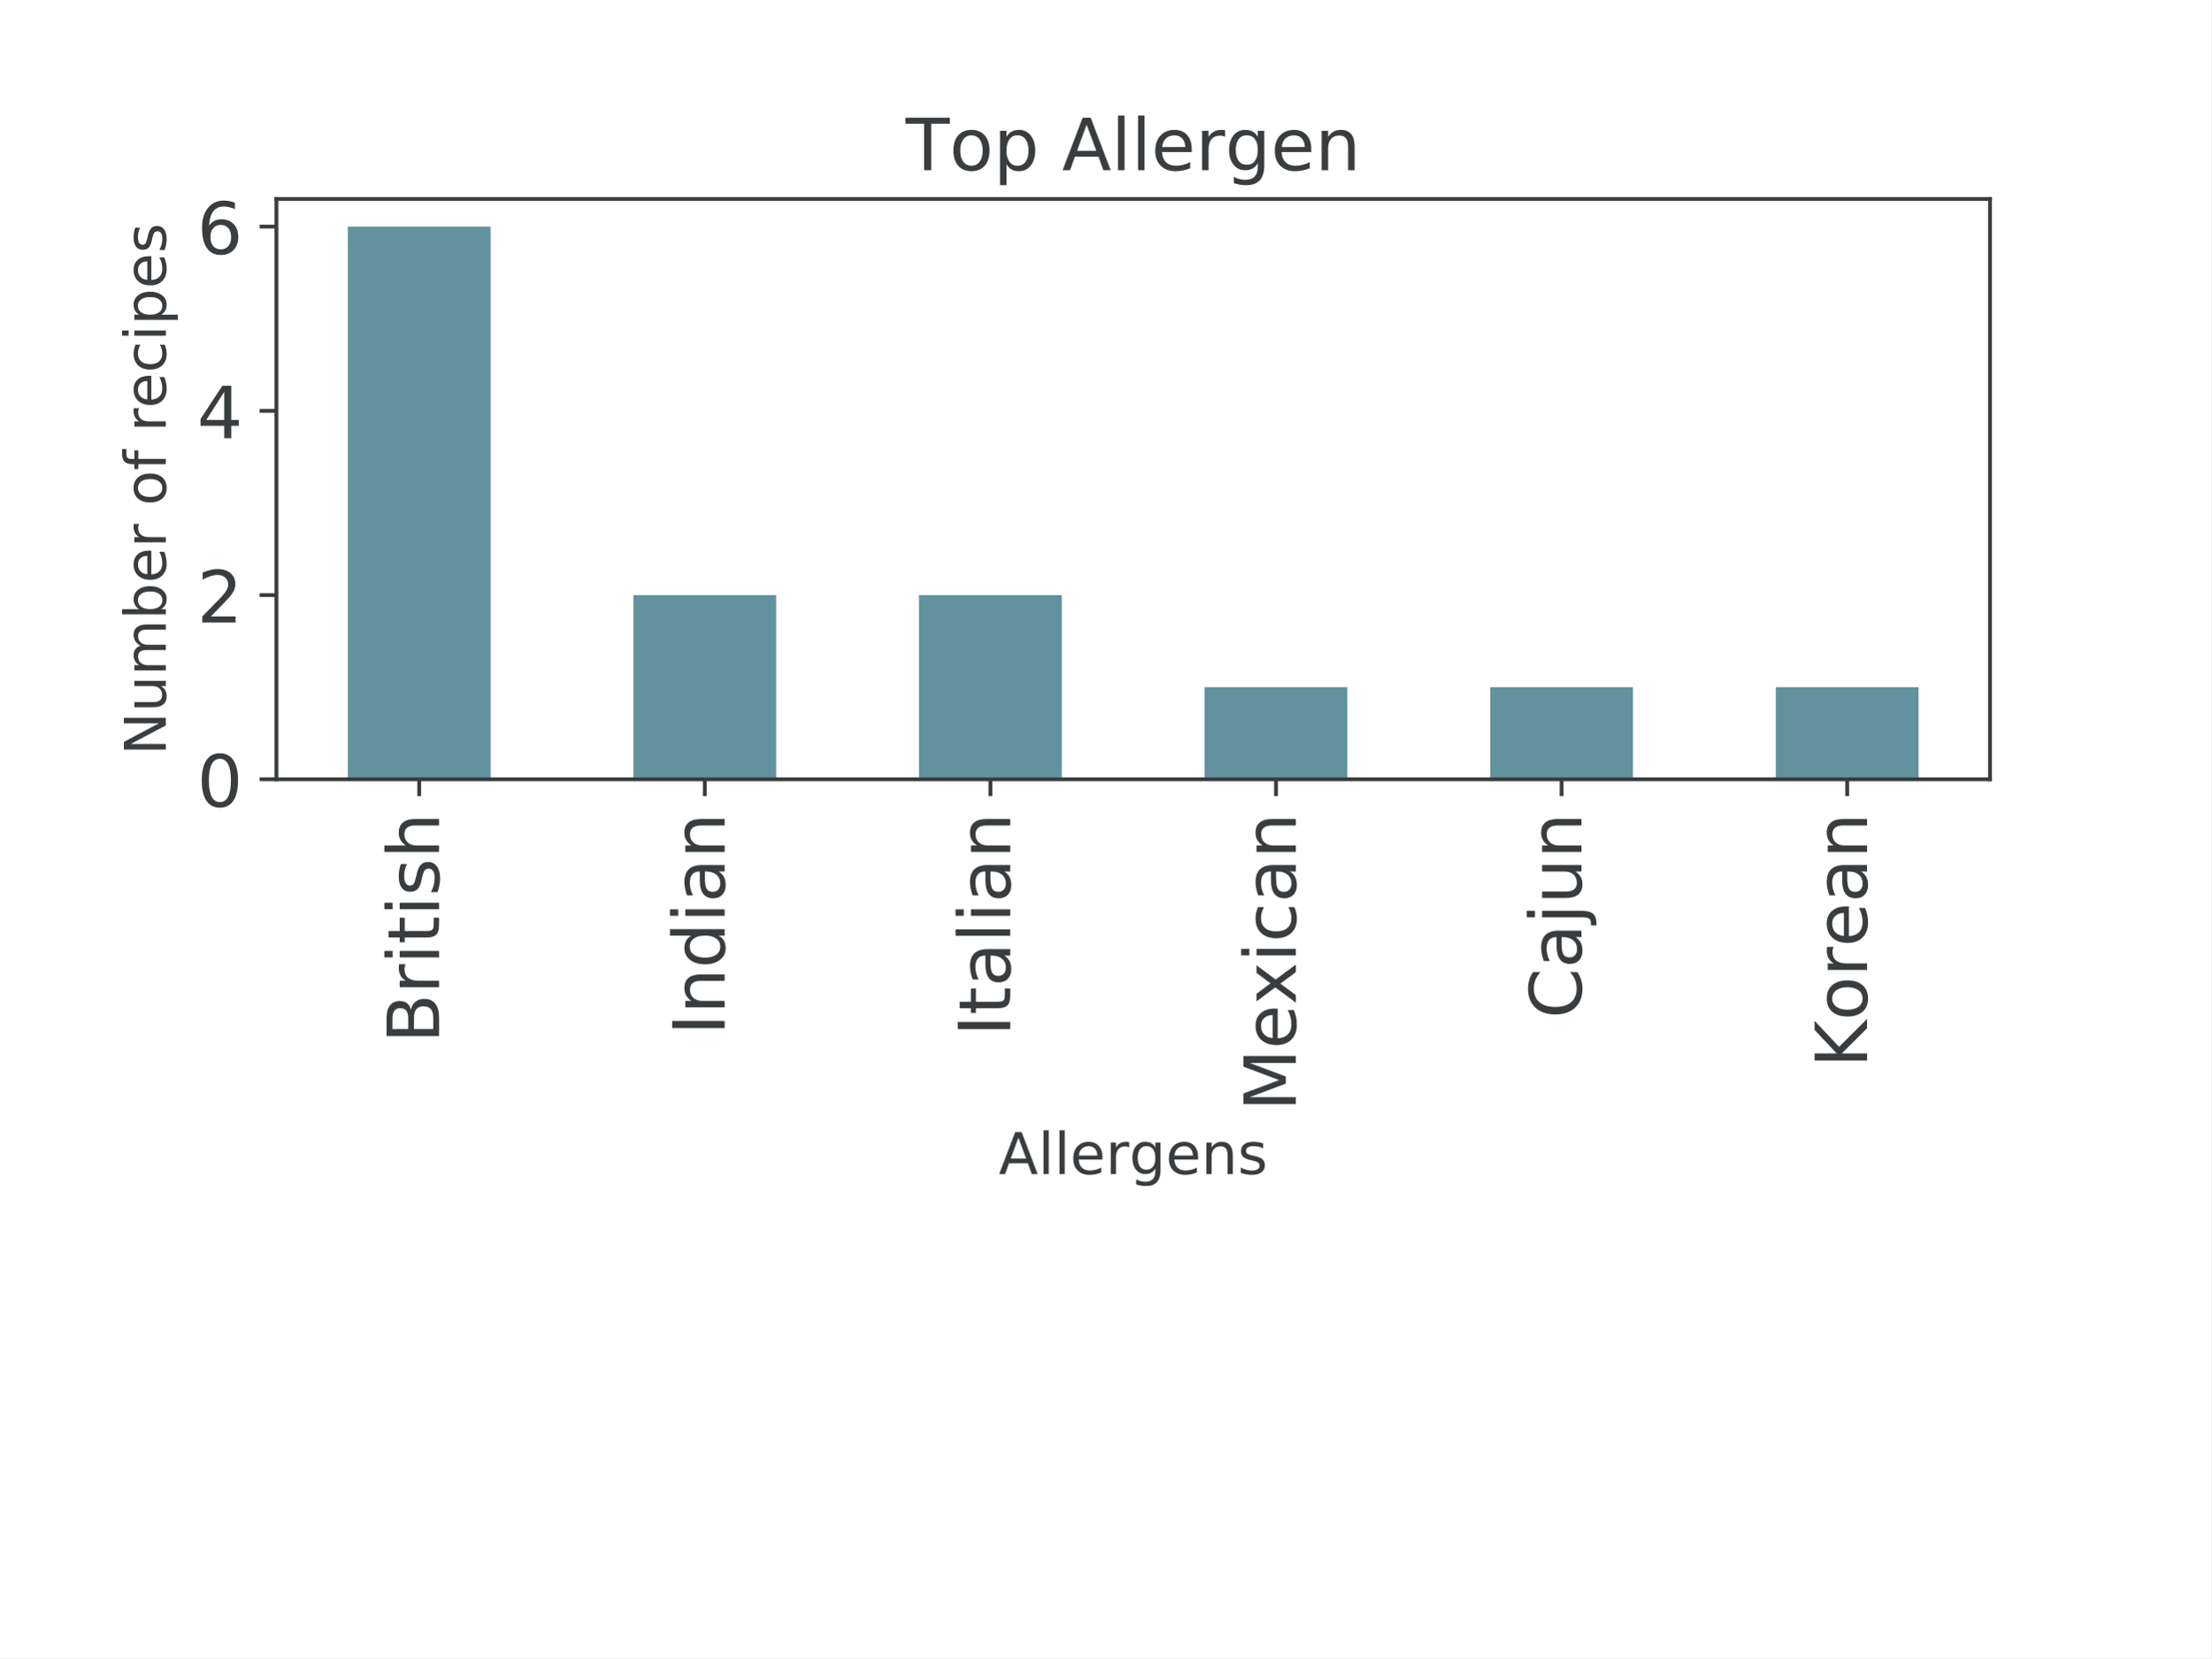
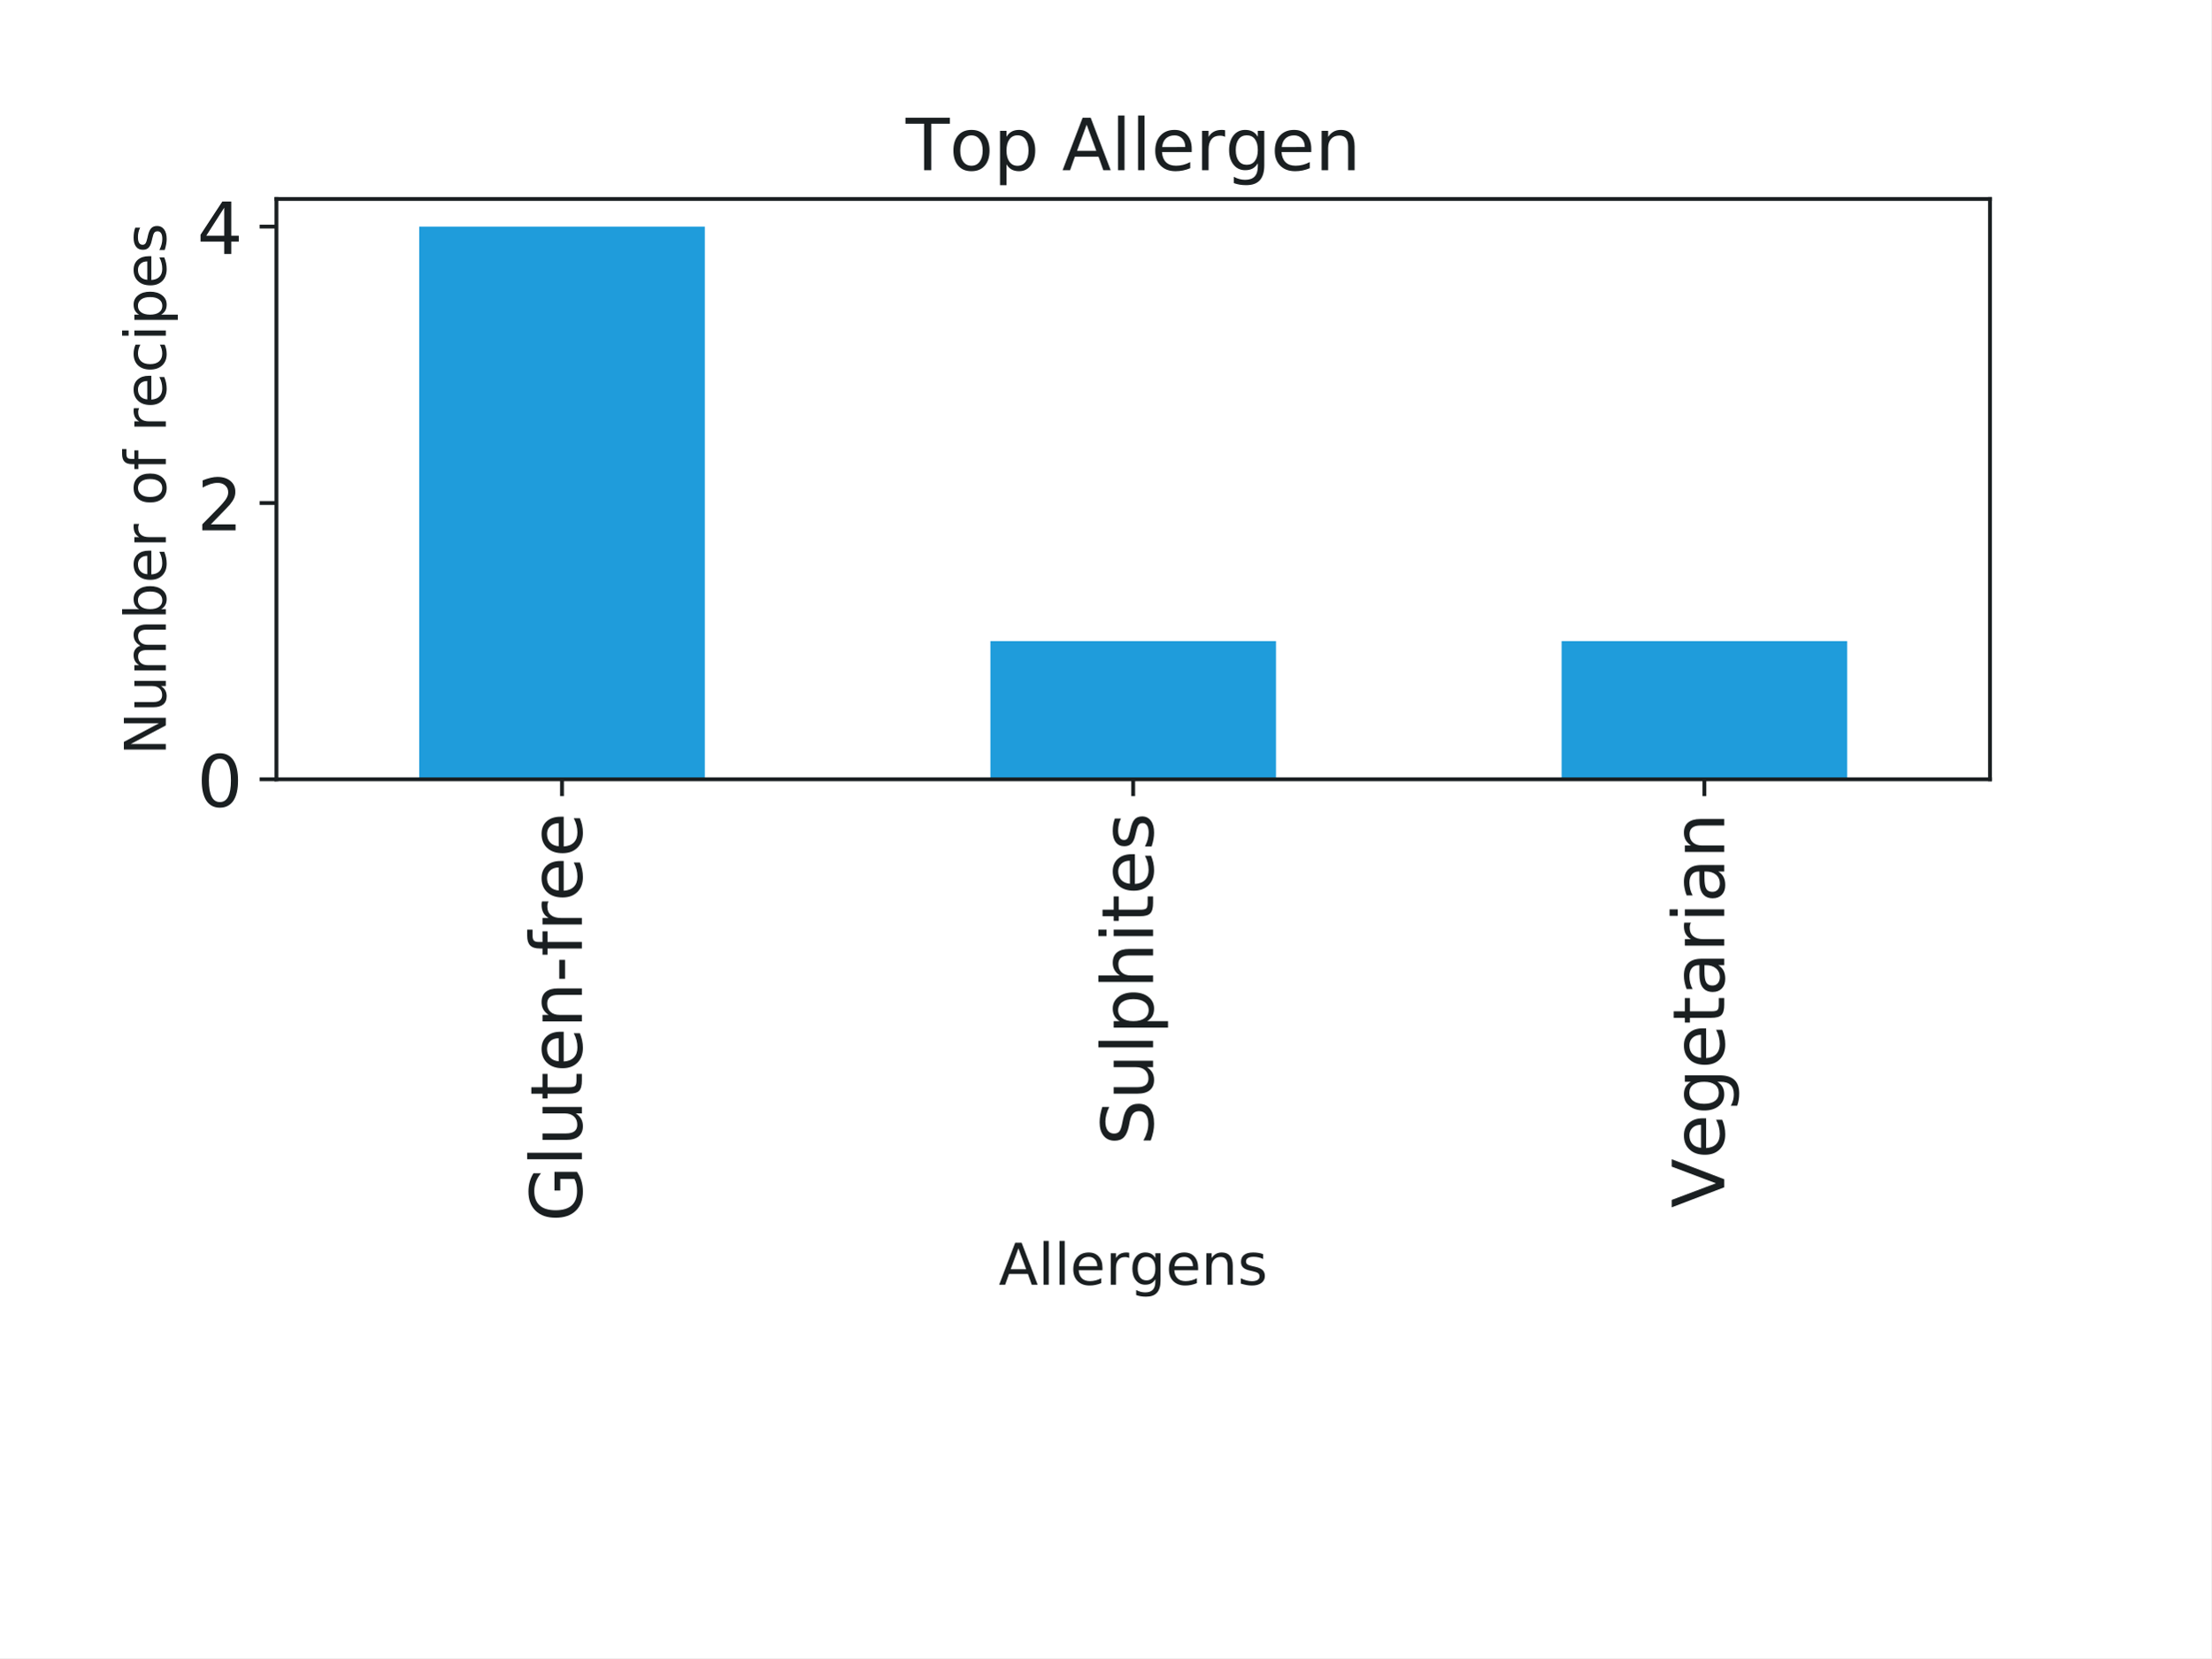
<svg xmlns="http://www.w3.org/2000/svg" xmlns:xlink="http://www.w3.org/1999/xlink" height="345.6pt" version="1.1" viewBox="0 0 460.8 345.6" width="460.8pt">
  <defs>
    <style type="text/css">
*{stroke-linecap:butt;stroke-linejoin:round;}
  </style>
  </defs>
  <g id="figure_1">
    <g id="patch_1">
      <path d="M 0 345.6  L 460.8 345.6  L 460.8 0  L 0 0  z " style="fill:#ffffff;" />
    </g>
    <g id="axes_1">
      <g id="patch_2">
        <path d="M 57.6 162.432  L 414.72 162.432  L 414.72 41.472  L 57.6 41.472  z " style="fill:#ffffff;" />
      </g>
      <g id="patch_3">
-         <path clip-path="url(#p97cdedc005)" d="M 72.48 162.432  L 102.24 162.432  L 102.24 47.232  L 72.48 47.232  z " style="fill:#62929e;" />
+         <path clip-path="url(#pb7c83a8ea8)" d="M 87.36 162.432  L 146.88 162.432  L 146.88 47.232  L 87.36 47.232  z " style="fill:#1f9cdb;" />
      </g>
      <g id="patch_4">
-         <path clip-path="url(#p97cdedc005)" d="M 132 162.432  L 161.76 162.432  L 161.76 124.032  L 132 124.032  z " style="fill:#62929e;" />
+         <path clip-path="url(#pb7c83a8ea8)" d="M 206.4 162.432  L 265.92 162.432  L 265.92 133.632  L 206.4 133.632  z " style="fill:#1f9cdb;" />
      </g>
      <g id="patch_5">
-         <path clip-path="url(#p97cdedc005)" d="M 191.52 162.432  L 221.28 162.432  L 221.28 124.032  L 191.52 124.032  z " style="fill:#62929e;" />
-       </g>
-       <g id="patch_6">
-         <path clip-path="url(#p97cdedc005)" d="M 251.04 162.432  L 280.8 162.432  L 280.8 143.232  L 251.04 143.232  z " style="fill:#62929e;" />
-       </g>
-       <g id="patch_7">
-         <path clip-path="url(#p97cdedc005)" d="M 310.56 162.432  L 340.32 162.432  L 340.32 143.232  L 310.56 143.232  z " style="fill:#62929e;" />
-       </g>
-       <g id="patch_8">
-         <path clip-path="url(#p97cdedc005)" d="M 370.08 162.432  L 399.84 162.432  L 399.84 143.232  L 370.08 143.232  z " style="fill:#62929e;" />
+         <path clip-path="url(#pb7c83a8ea8)" d="M 325.44 162.432  L 384.96 162.432  L 384.96 133.632  L 325.44 133.632  z " style="fill:#1f9cdb;" />
      </g>
      <g id="matplotlib.axis_1">
        <g id="xtick_1">
          <g id="line2d_1">
            <defs>
-               <path d="M 0 0  L 0 3.5  " id="m93574295e8" style="stroke:#393d3f;stroke-width:0.8;" />
-             </defs>
-             <g>
-               <use style="fill:#393d3f;stroke:#393d3f;stroke-width:0.8;" x="87.36" xlink:href="#m93574295e8" y="162.432" />
+               <path d="M 0 0  L 0 3.5  " id="me58bbb2568" style="stroke:#1a1f21;stroke-width:0.8;" />
+             </defs>
+             <g>
+               <use style="fill:#1a1f21;stroke:#1a1f21;stroke-width:0.8;" x="117.12" xlink:href="#me58bbb2568" y="162.432" />
            </g>
          </g>
          <g id="text_1">
            <defs>
-               <path d="M 19.672 34.812  L 19.672 8.109  L 35.5 8.109  Q 43.453 8.109 47.281 11.406  Q 51.125 14.703 51.125 21.484  Q 51.125 28.328 47.281 31.562  Q 43.453 34.812 35.5 34.812  z M 19.672 64.797  L 19.672 42.828  L 34.281 42.828  Q 41.5 42.828 45.031 45.531  Q 48.578 48.25 48.578 53.812  Q 48.578 59.328 45.031 62.062  Q 41.5 64.797 34.281 64.797  z M 9.812 72.906  L 35.016 72.906  Q 46.297 72.906 52.391 68.219  Q 58.5 63.531 58.5 54.891  Q 58.5 48.188 55.375 44.234  Q 52.25 40.281 46.188 39.312  Q 53.469 37.75 57.5 32.781  Q 61.531 27.828 61.531 20.406  Q 61.531 10.641 54.891 5.312  Q 48.25 0 35.984 0  L 9.812 0  z " id="DejaVuSans-66" />
+               <path d="M 59.516 10.406  L 59.516 29.984  L 43.406 29.984  L 43.406 38.094  L 69.281 38.094  L 69.281 6.781  Q 63.578 2.734 56.688 0.656  Q 49.812 -1.422 42 -1.422  Q 24.906 -1.422 15.25 8.562  Q 5.609 18.562 5.609 36.375  Q 5.609 54.25 15.25 64.234  Q 24.906 74.219 42 74.219  Q 49.125 74.219 55.547 72.453  Q 61.969 70.703 67.391 67.281  L 67.391 56.781  Q 61.922 61.422 55.766 63.766  Q 49.609 66.109 42.828 66.109  Q 29.438 66.109 22.719 58.641  Q 16.016 51.172 16.016 36.375  Q 16.016 21.625 22.719 14.156  Q 29.438 6.688 42.828 6.688  Q 48.047 6.688 52.141 7.594  Q 56.25 8.5 59.516 10.406  z " id="DejaVuSans-71" />
+               <path d="M 9.422 75.984  L 18.406 75.984  L 18.406 0  L 9.422 0  z " id="DejaVuSans-108" />
+               <path d="M 8.5 21.578  L 8.5 54.688  L 17.484 54.688  L 17.484 21.922  Q 17.484 14.156 20.5 10.266  Q 23.531 6.391 29.594 6.391  Q 36.859 6.391 41.078 11.031  Q 45.312 15.672 45.312 23.688  L 45.312 54.688  L 54.297 54.688  L 54.297 0  L 45.312 0  L 45.312 8.406  Q 42.047 3.422 37.719 1  Q 33.406 -1.422 27.688 -1.422  Q 18.266 -1.422 13.375 4.438  Q 8.5 10.297 8.5 21.578  z M 31.109 56  z " id="DejaVuSans-117" />
+               <path d="M 18.312 70.219  L 18.312 54.688  L 36.812 54.688  L 36.812 47.703  L 18.312 47.703  L 18.312 18.016  Q 18.312 11.328 20.141 9.422  Q 21.969 7.516 27.594 7.516  L 36.812 7.516  L 36.812 0  L 27.594 0  Q 17.188 0 13.234 3.875  Q 9.281 7.766 9.281 18.016  L 9.281 47.703  L 2.688 47.703  L 2.688 54.688  L 9.281 54.688  L 9.281 70.219  z " id="DejaVuSans-116" />
+               <path d="M 56.203 29.594  L 56.203 25.203  L 14.891 25.203  Q 15.484 15.922 20.484 11.062  Q 25.484 6.203 34.422 6.203  Q 39.594 6.203 44.453 7.469  Q 49.312 8.734 54.109 11.281  L 54.109 2.781  Q 49.266 0.734 44.188 -0.344  Q 39.109 -1.422 33.891 -1.422  Q 20.797 -1.422 13.156 6.188  Q 5.516 13.812 5.516 26.812  Q 5.516 40.234 12.766 48.109  Q 20.016 56 32.328 56  Q 43.359 56 49.781 48.891  Q 56.203 41.797 56.203 29.594  z M 47.219 32.234  Q 47.125 39.594 43.094 43.984  Q 39.062 48.391 32.422 48.391  Q 24.906 48.391 20.391 44.141  Q 15.875 39.891 15.188 32.172  z " id="DejaVuSans-101" />
+               <path d="M 54.891 33.016  L 54.891 0  L 45.906 0  L 45.906 32.719  Q 45.906 40.484 42.875 44.328  Q 39.844 48.188 33.797 48.188  Q 26.516 48.188 22.312 43.547  Q 18.109 38.922 18.109 30.906  L 18.109 0  L 9.078 0  L 9.078 54.688  L 18.109 54.688  L 18.109 46.188  Q 21.344 51.125 25.703 53.562  Q 30.078 56 35.797 56  Q 45.219 56 50.047 50.172  Q 54.891 44.344 54.891 33.016  z " id="DejaVuSans-110" />
+               <path d="M 4.891 31.391  L 31.203 31.391  L 31.203 23.391  L 4.891 23.391  z " id="DejaVuSans-45" />
+               <path d="M 37.109 75.984  L 37.109 68.5  L 28.516 68.5  Q 23.688 68.5 21.797 66.547  Q 19.922 64.594 19.922 59.516  L 19.922 54.688  L 34.719 54.688  L 34.719 47.703  L 19.922 47.703  L 19.922 0  L 10.891 0  L 10.891 47.703  L 2.297 47.703  L 2.297 54.688  L 10.891 54.688  L 10.891 58.5  Q 10.891 67.625 15.141 71.797  Q 19.391 75.984 28.609 75.984  z " id="DejaVuSans-102" />
              <path d="M 41.109 46.297  Q 39.594 47.172 37.812 47.578  Q 36.031 48 33.891 48  Q 26.266 48 22.188 43.047  Q 18.109 38.094 18.109 28.812  L 18.109 0  L 9.078 0  L 9.078 54.688  L 18.109 54.688  L 18.109 46.188  Q 20.953 51.172 25.484 53.578  Q 30.031 56 36.531 56  Q 37.453 56 38.578 55.875  Q 39.703 55.766 41.062 55.516  z " id="DejaVuSans-114" />
-               <path d="M 9.422 54.688  L 18.406 54.688  L 18.406 0  L 9.422 0  z M 9.422 75.984  L 18.406 75.984  L 18.406 64.594  L 9.422 64.594  z " id="DejaVuSans-105" />
-               <path d="M 18.312 70.219  L 18.312 54.688  L 36.812 54.688  L 36.812 47.703  L 18.312 47.703  L 18.312 18.016  Q 18.312 11.328 20.141 9.422  Q 21.969 7.516 27.594 7.516  L 36.812 7.516  L 36.812 0  L 27.594 0  Q 17.188 0 13.234 3.875  Q 9.281 7.766 9.281 18.016  L 9.281 47.703  L 2.688 47.703  L 2.688 54.688  L 9.281 54.688  L 9.281 70.219  z " id="DejaVuSans-116" />
-               <path d="M 44.281 53.078  L 44.281 44.578  Q 40.484 46.531 36.375 47.5  Q 32.281 48.484 27.875 48.484  Q 21.188 48.484 17.844 46.438  Q 14.5 44.391 14.5 40.281  Q 14.5 37.156 16.891 35.375  Q 19.281 33.594 26.516 31.984  L 29.594 31.297  Q 39.156 29.25 43.188 25.516  Q 47.219 21.781 47.219 15.094  Q 47.219 7.469 41.188 3.016  Q 35.156 -1.422 24.609 -1.422  Q 20.219 -1.422 15.453 -0.562  Q 10.688 0.297 5.422 2  L 5.422 11.281  Q 10.406 8.688 15.234 7.391  Q 20.062 6.109 24.812 6.109  Q 31.156 6.109 34.562 8.281  Q 37.984 10.453 37.984 14.406  Q 37.984 18.062 35.516 20.016  Q 33.062 21.969 24.703 23.781  L 21.578 24.516  Q 13.234 26.266 9.516 29.906  Q 5.812 33.547 5.812 39.891  Q 5.812 47.609 11.281 51.797  Q 16.75 56 26.812 56  Q 31.781 56 36.172 55.266  Q 40.578 54.547 44.281 53.078  z " id="DejaVuSans-115" />
-               <path d="M 54.891 33.016  L 54.891 0  L 45.906 0  L 45.906 32.719  Q 45.906 40.484 42.875 44.328  Q 39.844 48.188 33.797 48.188  Q 26.516 48.188 22.312 43.547  Q 18.109 38.922 18.109 30.906  L 18.109 0  L 9.078 0  L 9.078 75.984  L 18.109 75.984  L 18.109 46.188  Q 21.344 51.125 25.703 53.562  Q 30.078 56 35.797 56  Q 45.219 56 50.047 50.172  Q 54.891 44.344 54.891 33.016  z " id="DejaVuSans-104" />
-             </defs>
-             <g style="fill:#393d3f;" transform="translate(91.49906 217.425)rotate(-90)scale(0.15 -0.15)">
-               <use xlink:href="#DejaVuSans-66" />
-               <use x="68.604" xlink:href="#DejaVuSans-114" />
-               <use x="109.717" xlink:href="#DejaVuSans-105" />
-               <use x="137.5" xlink:href="#DejaVuSans-116" />
-               <use x="176.709" xlink:href="#DejaVuSans-105" />
-               <use x="204.492" xlink:href="#DejaVuSans-115" />
-               <use x="256.592" xlink:href="#DejaVuSans-104" />
+             </defs>
+             <g style="fill:#1a1f21;" transform="translate(121.2591 254.6578)rotate(-90)scale(0.15 -0.15)">
+               <use xlink:href="#DejaVuSans-71" />
+               <use x="77.49" xlink:href="#DejaVuSans-108" />
+               <use x="105.273" xlink:href="#DejaVuSans-117" />
+               <use x="168.652" xlink:href="#DejaVuSans-116" />
+               <use x="207.861" xlink:href="#DejaVuSans-101" />
+               <use x="269.385" xlink:href="#DejaVuSans-110" />
+               <use x="332.764" xlink:href="#DejaVuSans-45" />
+               <use x="368.848" xlink:href="#DejaVuSans-102" />
+               <use x="404.053" xlink:href="#DejaVuSans-114" />
+               <use x="445.135" xlink:href="#DejaVuSans-101" />
+               <use x="506.658" xlink:href="#DejaVuSans-101" />
            </g>
          </g>
        </g>
        <g id="xtick_2">
          <g id="line2d_2">
            <g>
-               <use style="fill:#393d3f;stroke:#393d3f;stroke-width:0.8;" x="146.88" xlink:href="#m93574295e8" y="162.432" />
+               <use style="fill:#1a1f21;stroke:#1a1f21;stroke-width:0.8;" x="236.16" xlink:href="#me58bbb2568" y="162.432" />
            </g>
          </g>
          <g id="text_2">
            <defs>
-               <path d="M 9.812 72.906  L 19.672 72.906  L 19.672 0  L 9.812 0  z " id="DejaVuSans-73" />
-               <path d="M 54.891 33.016  L 54.891 0  L 45.906 0  L 45.906 32.719  Q 45.906 40.484 42.875 44.328  Q 39.844 48.188 33.797 48.188  Q 26.516 48.188 22.312 43.547  Q 18.109 38.922 18.109 30.906  L 18.109 0  L 9.078 0  L 9.078 54.688  L 18.109 54.688  L 18.109 46.188  Q 21.344 51.125 25.703 53.562  Q 30.078 56 35.797 56  Q 45.219 56 50.047 50.172  Q 54.891 44.344 54.891 33.016  z " id="DejaVuSans-110" />
-               <path d="M 45.406 46.391  L 45.406 75.984  L 54.391 75.984  L 54.391 0  L 45.406 0  L 45.406 8.203  Q 42.578 3.328 38.25 0.953  Q 33.938 -1.422 27.875 -1.422  Q 17.969 -1.422 11.734 6.484  Q 5.516 14.406 5.516 27.297  Q 5.516 40.188 11.734 48.094  Q 17.969 56 27.875 56  Q 33.938 56 38.25 53.625  Q 42.578 51.266 45.406 46.391  z M 14.797 27.297  Q 14.797 17.391 18.875 11.75  Q 22.953 6.109 30.078 6.109  Q 37.203 6.109 41.297 11.75  Q 45.406 17.391 45.406 27.297  Q 45.406 37.203 41.297 42.844  Q 37.203 48.484 30.078 48.484  Q 22.953 48.484 18.875 42.844  Q 14.797 37.203 14.797 27.297  z " id="DejaVuSans-100" />
-               <path d="M 34.281 27.484  Q 23.391 27.484 19.188 25  Q 14.984 22.516 14.984 16.5  Q 14.984 11.719 18.141 8.906  Q 21.297 6.109 26.703 6.109  Q 34.188 6.109 38.703 11.406  Q 43.219 16.703 43.219 25.484  L 43.219 27.484  z M 52.203 31.203  L 52.203 0  L 43.219 0  L 43.219 8.297  Q 40.141 3.328 35.547 0.953  Q 30.953 -1.422 24.312 -1.422  Q 15.922 -1.422 10.953 3.297  Q 6 8.016 6 15.922  Q 6 25.141 12.172 29.828  Q 18.359 34.516 30.609 34.516  L 43.219 34.516  L 43.219 35.406  Q 43.219 41.609 39.141 45  Q 35.062 48.391 27.688 48.391  Q 23 48.391 18.547 47.266  Q 14.109 46.141 10.016 43.891  L 10.016 52.203  Q 14.938 54.109 19.578 55.047  Q 24.219 56 28.609 56  Q 40.484 56 46.344 49.844  Q 52.203 43.703 52.203 31.203  z " id="DejaVuSans-97" />
-             </defs>
-             <g style="fill:#393d3f;" transform="translate(151.0191 215.7515)rotate(-90)scale(0.15 -0.15)">
-               <use xlink:href="#DejaVuSans-73" />
-               <use x="29.492" xlink:href="#DejaVuSans-110" />
-               <use x="92.871" xlink:href="#DejaVuSans-100" />
-               <use x="156.348" xlink:href="#DejaVuSans-105" />
-               <use x="184.131" xlink:href="#DejaVuSans-97" />
-               <use x="245.41" xlink:href="#DejaVuSans-110" />
+               <path d="M 53.516 70.516  L 53.516 60.891  Q 47.906 63.578 42.922 64.891  Q 37.938 66.219 33.297 66.219  Q 25.25 66.219 20.875 63.094  Q 16.5 59.969 16.5 54.203  Q 16.5 49.359 19.406 46.891  Q 22.312 44.438 30.422 42.922  L 36.375 41.703  Q 47.406 39.594 52.656 34.297  Q 57.906 29 57.906 20.125  Q 57.906 9.516 50.797 4.047  Q 43.703 -1.422 29.984 -1.422  Q 24.812 -1.422 18.969 -0.25  Q 13.141 0.922 6.891 3.219  L 6.891 13.375  Q 12.891 10.016 18.656 8.297  Q 24.422 6.594 29.984 6.594  Q 38.422 6.594 43.016 9.906  Q 47.609 13.234 47.609 19.391  Q 47.609 24.75 44.312 27.781  Q 41.016 30.812 33.5 32.328  L 27.484 33.5  Q 16.453 35.688 11.516 40.375  Q 6.594 45.062 6.594 53.422  Q 6.594 63.094 13.406 68.656  Q 20.219 74.219 32.172 74.219  Q 37.312 74.219 42.625 73.281  Q 47.953 72.359 53.516 70.516  z " id="DejaVuSans-83" />
+               <path d="M 18.109 8.203  L 18.109 -20.797  L 9.078 -20.797  L 9.078 54.688  L 18.109 54.688  L 18.109 46.391  Q 20.953 51.266 25.266 53.625  Q 29.594 56 35.594 56  Q 45.562 56 51.781 48.094  Q 58.016 40.188 58.016 27.297  Q 58.016 14.406 51.781 6.484  Q 45.562 -1.422 35.594 -1.422  Q 29.594 -1.422 25.266 0.953  Q 20.953 3.328 18.109 8.203  z M 48.688 27.297  Q 48.688 37.203 44.609 42.844  Q 40.531 48.484 33.406 48.484  Q 26.266 48.484 22.188 42.844  Q 18.109 37.203 18.109 27.297  Q 18.109 17.391 22.188 11.75  Q 26.266 6.109 33.406 6.109  Q 40.531 6.109 44.609 11.75  Q 48.688 17.391 48.688 27.297  z " id="DejaVuSans-112" />
+               <path d="M 54.891 33.016  L 54.891 0  L 45.906 0  L 45.906 32.719  Q 45.906 40.484 42.875 44.328  Q 39.844 48.188 33.797 48.188  Q 26.516 48.188 22.312 43.547  Q 18.109 38.922 18.109 30.906  L 18.109 0  L 9.078 0  L 9.078 75.984  L 18.109 75.984  L 18.109 46.188  Q 21.344 51.125 25.703 53.562  Q 30.078 56 35.797 56  Q 45.219 56 50.047 50.172  Q 54.891 44.344 54.891 33.016  z " id="DejaVuSans-104" />
+               <path d="M 9.422 54.688  L 18.406 54.688  L 18.406 0  L 9.422 0  z M 9.422 75.984  L 18.406 75.984  L 18.406 64.594  L 9.422 64.594  z " id="DejaVuSans-105" />
+               <path d="M 44.281 53.078  L 44.281 44.578  Q 40.484 46.531 36.375 47.5  Q 32.281 48.484 27.875 48.484  Q 21.188 48.484 17.844 46.438  Q 14.5 44.391 14.5 40.281  Q 14.5 37.156 16.891 35.375  Q 19.281 33.594 26.516 31.984  L 29.594 31.297  Q 39.156 29.25 43.188 25.516  Q 47.219 21.781 47.219 15.094  Q 47.219 7.469 41.188 3.016  Q 35.156 -1.422 24.609 -1.422  Q 20.219 -1.422 15.453 -0.562  Q 10.688 0.297 5.422 2  L 5.422 11.281  Q 10.406 8.688 15.234 7.391  Q 20.062 6.109 24.812 6.109  Q 31.156 6.109 34.562 8.281  Q 37.984 10.453 37.984 14.406  Q 37.984 18.062 35.516 20.016  Q 33.062 21.969 24.703 23.781  L 21.578 24.516  Q 13.234 26.266 9.516 29.906  Q 5.812 33.547 5.812 39.891  Q 5.812 47.609 11.281 51.797  Q 16.75 56 26.812 56  Q 31.781 56 36.172 55.266  Q 40.578 54.547 44.281 53.078  z " id="DejaVuSans-115" />
+             </defs>
+             <g style="fill:#1a1f21;" transform="translate(240.2991 238.7484)rotate(-90)scale(0.15 -0.15)">
+               <use xlink:href="#DejaVuSans-83" />
+               <use x="63.477" xlink:href="#DejaVuSans-117" />
+               <use x="126.855" xlink:href="#DejaVuSans-108" />
+               <use x="154.639" xlink:href="#DejaVuSans-112" />
+               <use x="218.115" xlink:href="#DejaVuSans-104" />
+               <use x="281.494" xlink:href="#DejaVuSans-105" />
+               <use x="309.277" xlink:href="#DejaVuSans-116" />
+               <use x="348.486" xlink:href="#DejaVuSans-101" />
+               <use x="410.01" xlink:href="#DejaVuSans-115" />
            </g>
          </g>
        </g>
        <g id="xtick_3">
          <g id="line2d_3">
            <g>
-               <use style="fill:#393d3f;stroke:#393d3f;stroke-width:0.8;" x="206.4" xlink:href="#m93574295e8" y="162.432" />
+               <use style="fill:#1a1f21;stroke:#1a1f21;stroke-width:0.8;" x="355.2" xlink:href="#me58bbb2568" y="162.432" />
            </g>
          </g>
          <g id="text_3">
            <defs>
-               <path d="M 9.422 75.984  L 18.406 75.984  L 18.406 0  L 9.422 0  z " id="DejaVuSans-108" />
-             </defs>
-             <g style="fill:#393d3f;" transform="translate(210.5391 215.9625)rotate(-90)scale(0.15 -0.15)">
-               <use xlink:href="#DejaVuSans-73" />
-               <use x="29.492" xlink:href="#DejaVuSans-116" />
-               <use x="68.701" xlink:href="#DejaVuSans-97" />
-               <use x="129.98" xlink:href="#DejaVuSans-108" />
-               <use x="157.764" xlink:href="#DejaVuSans-105" />
-               <use x="185.547" xlink:href="#DejaVuSans-97" />
-               <use x="246.826" xlink:href="#DejaVuSans-110" />
-             </g>
-           </g>
-         </g>
-         <g id="xtick_4">
-           <g id="line2d_4">
-             <g>
-               <use style="fill:#393d3f;stroke:#393d3f;stroke-width:0.8;" x="265.92" xlink:href="#m93574295e8" y="162.432" />
-             </g>
-           </g>
-           <g id="text_4">
-             <defs>
-               <path d="M 9.812 72.906  L 24.516 72.906  L 43.109 23.297  L 61.812 72.906  L 76.516 72.906  L 76.516 0  L 66.891 0  L 66.891 64.016  L 48.094 14.016  L 38.188 14.016  L 19.391 64.016  L 19.391 0  L 9.812 0  z " id="DejaVuSans-77" />
-               <path d="M 56.203 29.594  L 56.203 25.203  L 14.891 25.203  Q 15.484 15.922 20.484 11.062  Q 25.484 6.203 34.422 6.203  Q 39.594 6.203 44.453 7.469  Q 49.312 8.734 54.109 11.281  L 54.109 2.781  Q 49.266 0.734 44.188 -0.344  Q 39.109 -1.422 33.891 -1.422  Q 20.797 -1.422 13.156 6.188  Q 5.516 13.812 5.516 26.812  Q 5.516 40.234 12.766 48.109  Q 20.016 56 32.328 56  Q 43.359 56 49.781 48.891  Q 56.203 41.797 56.203 29.594  z M 47.219 32.234  Q 47.125 39.594 43.094 43.984  Q 39.062 48.391 32.422 48.391  Q 24.906 48.391 20.391 44.141  Q 15.875 39.891 15.188 32.172  z " id="DejaVuSans-101" />
-               <path d="M 54.891 54.688  L 35.109 28.078  L 55.906 0  L 45.312 0  L 29.391 21.484  L 13.484 0  L 2.875 0  L 24.125 28.609  L 4.688 54.688  L 15.281 54.688  L 29.781 35.203  L 44.281 54.688  z " id="DejaVuSans-120" />
-               <path d="M 48.781 52.594  L 48.781 44.188  Q 44.969 46.297 41.141 47.344  Q 37.312 48.391 33.406 48.391  Q 24.656 48.391 19.812 42.844  Q 14.984 37.312 14.984 27.297  Q 14.984 17.281 19.812 11.734  Q 24.656 6.203 33.406 6.203  Q 37.312 6.203 41.141 7.25  Q 44.969 8.297 48.781 10.406  L 48.781 2.094  Q 45.016 0.344 40.984 -0.531  Q 36.969 -1.422 32.422 -1.422  Q 20.062 -1.422 12.781 6.344  Q 5.516 14.109 5.516 27.297  Q 5.516 40.672 12.859 48.328  Q 20.219 56 33.016 56  Q 37.156 56 41.109 55.141  Q 45.062 54.297 48.781 52.594  z " id="DejaVuSans-99" />
-             </defs>
-             <g style="fill:#393d3f;" transform="translate(270.0591 231.5929)rotate(-90)scale(0.15 -0.15)">
-               <use xlink:href="#DejaVuSans-77" />
-               <use x="86.279" xlink:href="#DejaVuSans-101" />
-               <use x="147.787" xlink:href="#DejaVuSans-120" />
-               <use x="206.967" xlink:href="#DejaVuSans-105" />
-               <use x="234.75" xlink:href="#DejaVuSans-99" />
-               <use x="289.73" xlink:href="#DejaVuSans-97" />
-               <use x="351.01" xlink:href="#DejaVuSans-110" />
-             </g>
-           </g>
-         </g>
-         <g id="xtick_5">
-           <g id="line2d_5">
-             <g>
-               <use style="fill:#393d3f;stroke:#393d3f;stroke-width:0.8;" x="325.44" xlink:href="#m93574295e8" y="162.432" />
-             </g>
-           </g>
-           <g id="text_5">
-             <defs>
-               <path d="M 64.406 67.281  L 64.406 56.891  Q 59.422 61.531 53.781 63.812  Q 48.141 66.109 41.797 66.109  Q 29.297 66.109 22.656 58.469  Q 16.016 50.828 16.016 36.375  Q 16.016 21.969 22.656 14.328  Q 29.297 6.688 41.797 6.688  Q 48.141 6.688 53.781 8.984  Q 59.422 11.281 64.406 15.922  L 64.406 5.609  Q 59.234 2.094 53.438 0.328  Q 47.656 -1.422 41.219 -1.422  Q 24.656 -1.422 15.125 8.703  Q 5.609 18.844 5.609 36.375  Q 5.609 53.953 15.125 64.078  Q 24.656 74.219 41.219 74.219  Q 47.75 74.219 53.531 72.484  Q 59.328 70.75 64.406 67.281  z " id="DejaVuSans-67" />
-               <path d="M 9.422 54.688  L 18.406 54.688  L 18.406 -0.984  Q 18.406 -11.422 14.422 -16.109  Q 10.453 -20.797 1.609 -20.797  L -1.812 -20.797  L -1.812 -13.188  L 0.594 -13.188  Q 5.719 -13.188 7.562 -10.812  Q 9.422 -8.453 9.422 -0.984  z M 9.422 75.984  L 18.406 75.984  L 18.406 64.594  L 9.422 64.594  z " id="DejaVuSans-106" />
-               <path d="M 8.5 21.578  L 8.5 54.688  L 17.484 54.688  L 17.484 21.922  Q 17.484 14.156 20.5 10.266  Q 23.531 6.391 29.594 6.391  Q 36.859 6.391 41.078 11.031  Q 45.312 15.672 45.312 23.688  L 45.312 54.688  L 54.297 54.688  L 54.297 0  L 45.312 0  L 45.312 8.406  Q 42.047 3.422 37.719 1  Q 33.406 -1.422 27.688 -1.422  Q 18.266 -1.422 13.375 4.438  Q 8.5 10.297 8.5 21.578  z M 31.109 56  z " id="DejaVuSans-117" />
-             </defs>
-             <g style="fill:#393d3f;" transform="translate(329.5791 212.2781)rotate(-90)scale(0.15 -0.15)">
-               <use xlink:href="#DejaVuSans-67" />
-               <use x="69.824" xlink:href="#DejaVuSans-97" />
-               <use x="131.104" xlink:href="#DejaVuSans-106" />
-               <use x="158.887" xlink:href="#DejaVuSans-117" />
-               <use x="222.266" xlink:href="#DejaVuSans-110" />
-             </g>
-           </g>
-         </g>
-         <g id="xtick_6">
-           <g id="line2d_6">
-             <g>
-               <use style="fill:#393d3f;stroke:#393d3f;stroke-width:0.8;" x="384.96" xlink:href="#m93574295e8" y="162.432" />
-             </g>
-           </g>
-           <g id="text_6">
-             <defs>
-               <path d="M 9.812 72.906  L 19.672 72.906  L 19.672 42.094  L 52.391 72.906  L 65.094 72.906  L 28.906 38.922  L 67.672 0  L 54.688 0  L 19.672 35.109  L 19.672 0  L 9.812 0  z " id="DejaVuSans-75" />
-               <path d="M 30.609 48.391  Q 23.391 48.391 19.188 42.75  Q 14.984 37.109 14.984 27.297  Q 14.984 17.484 19.156 11.844  Q 23.344 6.203 30.609 6.203  Q 37.797 6.203 41.984 11.859  Q 46.188 17.531 46.188 27.297  Q 46.188 37.016 41.984 42.703  Q 37.797 48.391 30.609 48.391  z M 30.609 56  Q 42.328 56 49.016 48.375  Q 55.719 40.766 55.719 27.297  Q 55.719 13.875 49.016 6.219  Q 42.328 -1.422 30.609 -1.422  Q 18.844 -1.422 12.172 6.219  Q 5.516 13.875 5.516 27.297  Q 5.516 40.766 12.172 48.375  Q 18.844 56 30.609 56  z " id="DejaVuSans-111" />
-             </defs>
-             <g style="fill:#393d3f;" transform="translate(389.0991 222.525)rotate(-90)scale(0.15 -0.15)">
-               <use xlink:href="#DejaVuSans-75" />
-               <use x="65.498" xlink:href="#DejaVuSans-111" />
-               <use x="126.68" xlink:href="#DejaVuSans-114" />
-               <use x="167.762" xlink:href="#DejaVuSans-101" />
-               <use x="229.285" xlink:href="#DejaVuSans-97" />
-               <use x="290.564" xlink:href="#DejaVuSans-110" />
-             </g>
-           </g>
-         </g>
-         <g id="text_7">
+               <path d="M 28.609 0  L 0.781 72.906  L 11.078 72.906  L 34.188 11.531  L 57.328 72.906  L 67.578 72.906  L 39.797 0  z " id="DejaVuSans-86" />
+               <path d="M 45.406 27.984  Q 45.406 37.75 41.375 43.109  Q 37.359 48.484 30.078 48.484  Q 22.859 48.484 18.828 43.109  Q 14.797 37.75 14.797 27.984  Q 14.797 18.266 18.828 12.891  Q 22.859 7.516 30.078 7.516  Q 37.359 7.516 41.375 12.891  Q 45.406 18.266 45.406 27.984  z M 54.391 6.781  Q 54.391 -7.172 48.188 -13.984  Q 42 -20.797 29.203 -20.797  Q 24.469 -20.797 20.266 -20.094  Q 16.062 -19.391 12.109 -17.922  L 12.109 -9.188  Q 16.062 -11.328 19.922 -12.344  Q 23.781 -13.375 27.781 -13.375  Q 36.625 -13.375 41.016 -8.766  Q 45.406 -4.156 45.406 5.172  L 45.406 9.625  Q 42.625 4.781 38.281 2.391  Q 33.938 0 27.875 0  Q 17.828 0 11.672 7.656  Q 5.516 15.328 5.516 27.984  Q 5.516 40.672 11.672 48.328  Q 17.828 56 27.875 56  Q 33.938 56 38.281 53.609  Q 42.625 51.219 45.406 46.391  L 45.406 54.688  L 54.391 54.688  z " id="DejaVuSans-103" />
+               <path d="M 34.281 27.484  Q 23.391 27.484 19.188 25  Q 14.984 22.516 14.984 16.5  Q 14.984 11.719 18.141 8.906  Q 21.297 6.109 26.703 6.109  Q 34.188 6.109 38.703 11.406  Q 43.219 16.703 43.219 25.484  L 43.219 27.484  z M 52.203 31.203  L 52.203 0  L 43.219 0  L 43.219 8.297  Q 40.141 3.328 35.547 0.953  Q 30.953 -1.422 24.312 -1.422  Q 15.922 -1.422 10.953 3.297  Q 6 8.016 6 15.922  Q 6 25.141 12.172 29.828  Q 18.359 34.516 30.609 34.516  L 43.219 34.516  L 43.219 35.406  Q 43.219 41.609 39.141 45  Q 35.062 48.391 27.688 48.391  Q 23 48.391 18.547 47.266  Q 14.109 46.141 10.016 43.891  L 10.016 52.203  Q 14.938 54.109 19.578 55.047  Q 24.219 56 28.609 56  Q 40.484 56 46.344 49.844  Q 52.203 43.703 52.203 31.203  z " id="DejaVuSans-97" />
+             </defs>
+             <g style="fill:#1a1f21;" transform="translate(359.3391 251.7632)rotate(-90)scale(0.15 -0.15)">
+               <use xlink:href="#DejaVuSans-86" />
+               <use x="68.299" xlink:href="#DejaVuSans-101" />
+               <use x="129.822" xlink:href="#DejaVuSans-103" />
+               <use x="193.299" xlink:href="#DejaVuSans-101" />
+               <use x="254.822" xlink:href="#DejaVuSans-116" />
+               <use x="294.031" xlink:href="#DejaVuSans-97" />
+               <use x="355.311" xlink:href="#DejaVuSans-114" />
+               <use x="396.424" xlink:href="#DejaVuSans-105" />
+               <use x="424.207" xlink:href="#DejaVuSans-97" />
+               <use x="485.486" xlink:href="#DejaVuSans-110" />
+             </g>
+           </g>
+         </g>
+         <g id="text_4">
          <defs>
            <path d="M 34.188 63.188  L 20.797 26.906  L 47.609 26.906  z M 28.609 72.906  L 39.797 72.906  L 67.578 0  L 57.328 0  L 50.688 18.703  L 17.828 18.703  L 11.188 0  L 0.781 0  z " id="DejaVuSans-65" />
-             <path d="M 45.406 27.984  Q 45.406 37.75 41.375 43.109  Q 37.359 48.484 30.078 48.484  Q 22.859 48.484 18.828 43.109  Q 14.797 37.75 14.797 27.984  Q 14.797 18.266 18.828 12.891  Q 22.859 7.516 30.078 7.516  Q 37.359 7.516 41.375 12.891  Q 45.406 18.266 45.406 27.984  z M 54.391 6.781  Q 54.391 -7.172 48.188 -13.984  Q 42 -20.797 29.203 -20.797  Q 24.469 -20.797 20.266 -20.094  Q 16.062 -19.391 12.109 -17.922  L 12.109 -9.188  Q 16.062 -11.328 19.922 -12.344  Q 23.781 -13.375 27.781 -13.375  Q 36.625 -13.375 41.016 -8.766  Q 45.406 -4.156 45.406 5.172  L 45.406 9.625  Q 42.625 4.781 38.281 2.391  Q 33.938 0 27.875 0  Q 17.828 0 11.672 7.656  Q 5.516 15.328 5.516 27.984  Q 5.516 40.672 11.672 48.328  Q 17.828 56 27.875 56  Q 33.938 56 38.281 53.609  Q 42.625 51.219 45.406 46.391  L 45.406 54.688  L 54.391 54.688  z " id="DejaVuSans-103" />
          </defs>
-           <g style="fill:#393d3f;" transform="translate(208.1353 244.7111)scale(0.12 -0.12)">
+           <g style="fill:#1a1f21;" transform="translate(208.1353 267.7759)scale(0.12 -0.12)">
            <use xlink:href="#DejaVuSans-65" />
            <use x="68.408" xlink:href="#DejaVuSans-108" />
            <use x="96.191" xlink:href="#DejaVuSans-108" />
            <use x="123.975" xlink:href="#DejaVuSans-101" />
            <use x="185.498" xlink:href="#DejaVuSans-114" />
            <use x="226.596" xlink:href="#DejaVuSans-103" />
            <use x="290.072" xlink:href="#DejaVuSans-101" />
            <use x="351.596" xlink:href="#DejaVuSans-110" />
            <use x="414.975" xlink:href="#DejaVuSans-115" />
          </g>
        </g>
      </g>
      <g id="matplotlib.axis_2">
        <g id="ytick_1">
-           <g id="line2d_7">
-             <defs>
-               <path d="M 0 0  L -3.5 0  " id="m50d5733c0d" style="stroke:#393d3f;stroke-width:0.8;" />
-             </defs>
-             <g>
-               <use style="fill:#393d3f;stroke:#393d3f;stroke-width:0.8;" x="57.6" xlink:href="#m50d5733c0d" y="162.432" />
-             </g>
-           </g>
-           <g id="text_8">
+           <g id="line2d_4">
+             <defs>
+               <path d="M 0 0  L -3.5 0  " id="mb07daf7733" style="stroke:#1a1f21;stroke-width:0.8;" />
+             </defs>
+             <g>
+               <use style="fill:#1a1f21;stroke:#1a1f21;stroke-width:0.8;" x="57.6" xlink:href="#mb07daf7733" y="162.432" />
+             </g>
+           </g>
+           <g id="text_5">
            <defs>
              <path d="M 31.781 66.406  Q 24.172 66.406 20.328 58.906  Q 16.5 51.422 16.5 36.375  Q 16.5 21.391 20.328 13.891  Q 24.172 6.391 31.781 6.391  Q 39.453 6.391 43.281 13.891  Q 47.125 21.391 47.125 36.375  Q 47.125 51.422 43.281 58.906  Q 39.453 66.406 31.781 66.406  z M 31.781 74.219  Q 44.047 74.219 50.516 64.516  Q 56.984 54.828 56.984 36.375  Q 56.984 17.969 50.516 8.266  Q 44.047 -1.422 31.781 -1.422  Q 19.531 -1.422 13.062 8.266  Q 6.594 17.969 6.594 36.375  Q 6.594 54.828 13.062 64.516  Q 19.531 74.219 31.781 74.219  z " id="DejaVuSans-48" />
            </defs>
-             <g style="fill:#393d3f;" transform="translate(41.05625 168.1308)scale(0.15 -0.15)">
+             <g style="fill:#1a1f21;" transform="translate(41.05625 168.1308)scale(0.15 -0.15)">
              <use xlink:href="#DejaVuSans-48" />
            </g>
          </g>
        </g>
        <g id="ytick_2">
-           <g id="line2d_8">
-             <g>
-               <use style="fill:#393d3f;stroke:#393d3f;stroke-width:0.8;" x="57.6" xlink:href="#m50d5733c0d" y="124.032" />
-             </g>
-           </g>
-           <g id="text_9">
+           <g id="line2d_5">
+             <g>
+               <use style="fill:#1a1f21;stroke:#1a1f21;stroke-width:0.8;" x="57.6" xlink:href="#mb07daf7733" y="104.832" />
+             </g>
+           </g>
+           <g id="text_6">
            <defs>
              <path d="M 19.188 8.297  L 53.609 8.297  L 53.609 0  L 7.328 0  L 7.328 8.297  Q 12.938 14.109 22.625 23.891  Q 32.328 33.688 34.812 36.531  Q 39.547 41.844 41.422 45.531  Q 43.312 49.219 43.312 52.781  Q 43.312 58.594 39.234 62.25  Q 35.156 65.922 28.609 65.922  Q 23.969 65.922 18.812 64.312  Q 13.672 62.703 7.812 59.422  L 7.812 69.391  Q 13.766 71.781 18.938 73  Q 24.125 74.219 28.422 74.219  Q 39.75 74.219 46.484 68.547  Q 53.219 62.891 53.219 53.422  Q 53.219 48.922 51.531 44.891  Q 49.859 40.875 45.406 35.406  Q 44.188 33.984 37.641 27.219  Q 31.109 20.453 19.188 8.297  z " id="DejaVuSans-50" />
            </defs>
-             <g style="fill:#393d3f;" transform="translate(41.05625 129.7308)scale(0.15 -0.15)">
+             <g style="fill:#1a1f21;" transform="translate(41.05625 110.5308)scale(0.15 -0.15)">
              <use xlink:href="#DejaVuSans-50" />
            </g>
          </g>
        </g>
        <g id="ytick_3">
-           <g id="line2d_9">
-             <g>
-               <use style="fill:#393d3f;stroke:#393d3f;stroke-width:0.8;" x="57.6" xlink:href="#m50d5733c0d" y="85.632" />
-             </g>
-           </g>
-           <g id="text_10">
+           <g id="line2d_6">
+             <g>
+               <use style="fill:#1a1f21;stroke:#1a1f21;stroke-width:0.8;" x="57.6" xlink:href="#mb07daf7733" y="47.232" />
+             </g>
+           </g>
+           <g id="text_7">
            <defs>
              <path d="M 37.797 64.312  L 12.891 25.391  L 37.797 25.391  z M 35.203 72.906  L 47.609 72.906  L 47.609 25.391  L 58.016 25.391  L 58.016 17.188  L 47.609 17.188  L 47.609 0  L 37.797 0  L 37.797 17.188  L 4.891 17.188  L 4.891 26.703  z " id="DejaVuSans-52" />
            </defs>
-             <g style="fill:#393d3f;" transform="translate(41.05625 91.33083)scale(0.15 -0.15)">
+             <g style="fill:#1a1f21;" transform="translate(41.05625 52.93083)scale(0.15 -0.15)">
              <use xlink:href="#DejaVuSans-52" />
            </g>
          </g>
        </g>
-         <g id="ytick_4">
-           <g id="line2d_10">
-             <g>
-               <use style="fill:#393d3f;stroke:#393d3f;stroke-width:0.8;" x="57.6" xlink:href="#m50d5733c0d" y="47.232" />
-             </g>
-           </g>
-           <g id="text_11">
-             <defs>
-               <path d="M 33.016 40.375  Q 26.375 40.375 22.484 35.828  Q 18.609 31.297 18.609 23.391  Q 18.609 15.531 22.484 10.953  Q 26.375 6.391 33.016 6.391  Q 39.656 6.391 43.531 10.953  Q 47.406 15.531 47.406 23.391  Q 47.406 31.297 43.531 35.828  Q 39.656 40.375 33.016 40.375  z M 52.594 71.297  L 52.594 62.312  Q 48.875 64.062 45.094 64.984  Q 41.312 65.922 37.594 65.922  Q 27.828 65.922 22.672 59.328  Q 17.531 52.734 16.797 39.406  Q 19.672 43.656 24.016 45.922  Q 28.375 48.188 33.594 48.188  Q 44.578 48.188 50.953 41.516  Q 57.328 34.859 57.328 23.391  Q 57.328 12.156 50.688 5.359  Q 44.047 -1.422 33.016 -1.422  Q 20.359 -1.422 13.672 8.266  Q 6.984 17.969 6.984 36.375  Q 6.984 53.656 15.188 63.938  Q 23.391 74.219 37.203 74.219  Q 40.922 74.219 44.703 73.484  Q 48.484 72.75 52.594 71.297  z " id="DejaVuSans-54" />
-             </defs>
-             <g style="fill:#393d3f;" transform="translate(41.05625 52.93083)scale(0.15 -0.15)">
-               <use xlink:href="#DejaVuSans-54" />
-             </g>
-           </g>
-         </g>
-         <g id="text_12">
+         <g id="text_8">
          <defs>
            <path d="M 9.812 72.906  L 23.094 72.906  L 55.422 11.922  L 55.422 72.906  L 64.984 72.906  L 64.984 0  L 51.703 0  L 19.391 60.984  L 19.391 0  L 9.812 0  z " id="DejaVuSans-78" />
            <path d="M 52 44.188  Q 55.375 50.25 60.062 53.125  Q 64.75 56 71.094 56  Q 79.641 56 84.281 50.016  Q 88.922 44.047 88.922 33.016  L 88.922 0  L 79.891 0  L 79.891 32.719  Q 79.891 40.578 77.094 44.375  Q 74.312 48.188 68.609 48.188  Q 61.625 48.188 57.562 43.547  Q 53.516 38.922 53.516 30.906  L 53.516 0  L 44.484 0  L 44.484 32.719  Q 44.484 40.625 41.703 44.406  Q 38.922 48.188 33.109 48.188  Q 26.219 48.188 22.156 43.531  Q 18.109 38.875 18.109 30.906  L 18.109 0  L 9.078 0  L 9.078 54.688  L 18.109 54.688  L 18.109 46.188  Q 21.188 51.219 25.484 53.609  Q 29.781 56 35.688 56  Q 41.656 56 45.828 52.969  Q 50 49.953 52 44.188  z " id="DejaVuSans-109" />
            <path d="M 48.688 27.297  Q 48.688 37.203 44.609 42.844  Q 40.531 48.484 33.406 48.484  Q 26.266 48.484 22.188 42.844  Q 18.109 37.203 18.109 27.297  Q 18.109 17.391 22.188 11.75  Q 26.266 6.109 33.406 6.109  Q 40.531 6.109 44.609 11.75  Q 48.688 17.391 48.688 27.297  z M 18.109 46.391  Q 20.953 51.266 25.266 53.625  Q 29.594 56 35.594 56  Q 45.562 56 51.781 48.094  Q 58.016 40.188 58.016 27.297  Q 58.016 14.406 51.781 6.484  Q 45.562 -1.422 35.594 -1.422  Q 29.594 -1.422 25.266 0.953  Q 20.953 3.328 18.109 8.203  L 18.109 0  L 9.078 0  L 9.078 75.984  L 18.109 75.984  z " id="DejaVuSans-98" />
            <path id="DejaVuSans-32" />
-             <path d="M 37.109 75.984  L 37.109 68.5  L 28.516 68.5  Q 23.688 68.5 21.797 66.547  Q 19.922 64.594 19.922 59.516  L 19.922 54.688  L 34.719 54.688  L 34.719 47.703  L 19.922 47.703  L 19.922 0  L 10.891 0  L 10.891 47.703  L 2.297 47.703  L 2.297 54.688  L 10.891 54.688  L 10.891 58.5  Q 10.891 67.625 15.141 71.797  Q 19.391 75.984 28.609 75.984  z " id="DejaVuSans-102" />
-             <path d="M 18.109 8.203  L 18.109 -20.797  L 9.078 -20.797  L 9.078 54.688  L 18.109 54.688  L 18.109 46.391  Q 20.953 51.266 25.266 53.625  Q 29.594 56 35.594 56  Q 45.562 56 51.781 48.094  Q 58.016 40.188 58.016 27.297  Q 58.016 14.406 51.781 6.484  Q 45.562 -1.422 35.594 -1.422  Q 29.594 -1.422 25.266 0.953  Q 20.953 3.328 18.109 8.203  z M 48.688 27.297  Q 48.688 37.203 44.609 42.844  Q 40.531 48.484 33.406 48.484  Q 26.266 48.484 22.188 42.844  Q 18.109 37.203 18.109 27.297  Q 18.109 17.391 22.188 11.75  Q 26.266 6.109 33.406 6.109  Q 40.531 6.109 44.609 11.75  Q 48.688 17.391 48.688 27.297  z " id="DejaVuSans-112" />
+             <path d="M 30.609 48.391  Q 23.391 48.391 19.188 42.75  Q 14.984 37.109 14.984 27.297  Q 14.984 17.484 19.156 11.844  Q 23.344 6.203 30.609 6.203  Q 37.797 6.203 41.984 11.859  Q 46.188 17.531 46.188 27.297  Q 46.188 37.016 41.984 42.703  Q 37.797 48.391 30.609 48.391  z M 30.609 56  Q 42.328 56 49.016 48.375  Q 55.719 40.766 55.719 27.297  Q 55.719 13.875 49.016 6.219  Q 42.328 -1.422 30.609 -1.422  Q 18.844 -1.422 12.172 6.219  Q 5.516 13.875 5.516 27.297  Q 5.516 40.766 12.172 48.375  Q 18.844 56 30.609 56  z " id="DejaVuSans-111" />
+             <path d="M 48.781 52.594  L 48.781 44.188  Q 44.969 46.297 41.141 47.344  Q 37.312 48.391 33.406 48.391  Q 24.656 48.391 19.812 42.844  Q 14.984 37.312 14.984 27.297  Q 14.984 17.281 19.812 11.734  Q 24.656 6.203 33.406 6.203  Q 37.312 6.203 41.141 7.25  Q 44.969 8.297 48.781 10.406  L 48.781 2.094  Q 45.016 0.344 40.984 -0.531  Q 36.969 -1.422 32.422 -1.422  Q 20.062 -1.422 12.781 6.344  Q 5.516 14.109 5.516 27.297  Q 5.516 40.672 12.859 48.328  Q 20.219 56 33.016 56  Q 37.156 56 41.109 55.141  Q 45.062 54.297 48.781 52.594  z " id="DejaVuSans-99" />
          </defs>
-           <g style="fill:#393d3f;" transform="translate(34.56063 157.4014)rotate(-90)scale(0.12 -0.12)">
+           <g style="fill:#1a1f21;" transform="translate(34.56063 157.4014)rotate(-90)scale(0.12 -0.12)">
            <use xlink:href="#DejaVuSans-78" />
            <use x="74.805" xlink:href="#DejaVuSans-117" />
            <use x="138.184" xlink:href="#DejaVuSans-109" />
            <use x="235.596" xlink:href="#DejaVuSans-98" />
            <use x="299.072" xlink:href="#DejaVuSans-101" />
            <use x="360.596" xlink:href="#DejaVuSans-114" />
            <use x="401.709" xlink:href="#DejaVuSans-32" />
            <use x="433.496" xlink:href="#DejaVuSans-111" />
            <use x="494.678" xlink:href="#DejaVuSans-102" />
            <use x="529.883" xlink:href="#DejaVuSans-32" />
            <use x="561.67" xlink:href="#DejaVuSans-114" />
            <use x="602.752" xlink:href="#DejaVuSans-101" />
            <use x="664.275" xlink:href="#DejaVuSans-99" />
            <use x="719.256" xlink:href="#DejaVuSans-105" />
            <use x="747.039" xlink:href="#DejaVuSans-112" />
            <use x="810.516" xlink:href="#DejaVuSans-101" />
            <use x="872.039" xlink:href="#DejaVuSans-115" />
          </g>
        </g>
      </g>
+       <g id="patch_6">
+         <path d="M 57.6 162.432  L 57.6 41.472  " style="fill:none;stroke:#1a1f21;stroke-linecap:square;stroke-linejoin:miter;stroke-width:0.8;" />
+       </g>
+       <g id="patch_7">
+         <path d="M 414.72 162.432  L 414.72 41.472  " style="fill:none;stroke:#1a1f21;stroke-linecap:square;stroke-linejoin:miter;stroke-width:0.8;" />
+       </g>
+       <g id="patch_8">
+         <path d="M 57.6 162.432  L 414.72 162.432  " style="fill:none;stroke:#1a1f21;stroke-linecap:square;stroke-linejoin:miter;stroke-width:0.8;" />
+       </g>
      <g id="patch_9">
-         <path d="M 57.6 162.432  L 57.6 41.472  " style="fill:none;stroke:#393d3f;stroke-linecap:square;stroke-linejoin:miter;stroke-width:0.8;" />
-       </g>
-       <g id="patch_10">
-         <path d="M 414.72 162.432  L 414.72 41.472  " style="fill:none;stroke:#393d3f;stroke-linecap:square;stroke-linejoin:miter;stroke-width:0.8;" />
-       </g>
-       <g id="patch_11">
-         <path d="M 57.6 162.432  L 414.72 162.432  " style="fill:none;stroke:#393d3f;stroke-linecap:square;stroke-linejoin:miter;stroke-width:0.8;" />
-       </g>
-       <g id="patch_12">
-         <path d="M 57.6 41.472  L 414.72 41.472  " style="fill:none;stroke:#393d3f;stroke-linecap:square;stroke-linejoin:miter;stroke-width:0.8;" />
-       </g>
-       <g id="text_13">
+         <path d="M 57.6 41.472  L 414.72 41.472  " style="fill:none;stroke:#1a1f21;stroke-linecap:square;stroke-linejoin:miter;stroke-width:0.8;" />
+       </g>
+       <g id="text_9">
        <defs>
          <path d="M -0.297 72.906  L 61.375 72.906  L 61.375 64.594  L 35.5 64.594  L 35.5 0  L 25.594 0  L 25.594 64.594  L -0.297 64.594  z " id="DejaVuSans-84" />
        </defs>
-         <g style="fill:#393d3f;" transform="translate(188.7413 35.472)scale(0.15 -0.15)">
+         <g style="fill:#1a1f21;" transform="translate(188.7413 35.472)scale(0.15 -0.15)">
          <use xlink:href="#DejaVuSans-84" />
          <use x="60.818" xlink:href="#DejaVuSans-111" />
          <use x="122" xlink:href="#DejaVuSans-112" />
          <use x="185.477" xlink:href="#DejaVuSans-32" />
          <use x="217.264" xlink:href="#DejaVuSans-65" />
          <use x="285.672" xlink:href="#DejaVuSans-108" />
          <use x="313.455" xlink:href="#DejaVuSans-108" />
          <use x="341.238" xlink:href="#DejaVuSans-101" />
          <use x="402.762" xlink:href="#DejaVuSans-114" />
          <use x="443.859" xlink:href="#DejaVuSans-103" />
          <use x="507.336" xlink:href="#DejaVuSans-101" />
          <use x="568.859" xlink:href="#DejaVuSans-110" />
        </g>
      </g>
    </g>
  </g>
  <defs>
-     <clipPath id="p97cdedc005">
+     <clipPath id="pb7c83a8ea8">
      <rect height="120.96" width="357.12" x="57.6" y="41.472" />
    </clipPath>
  </defs>
</svg>
